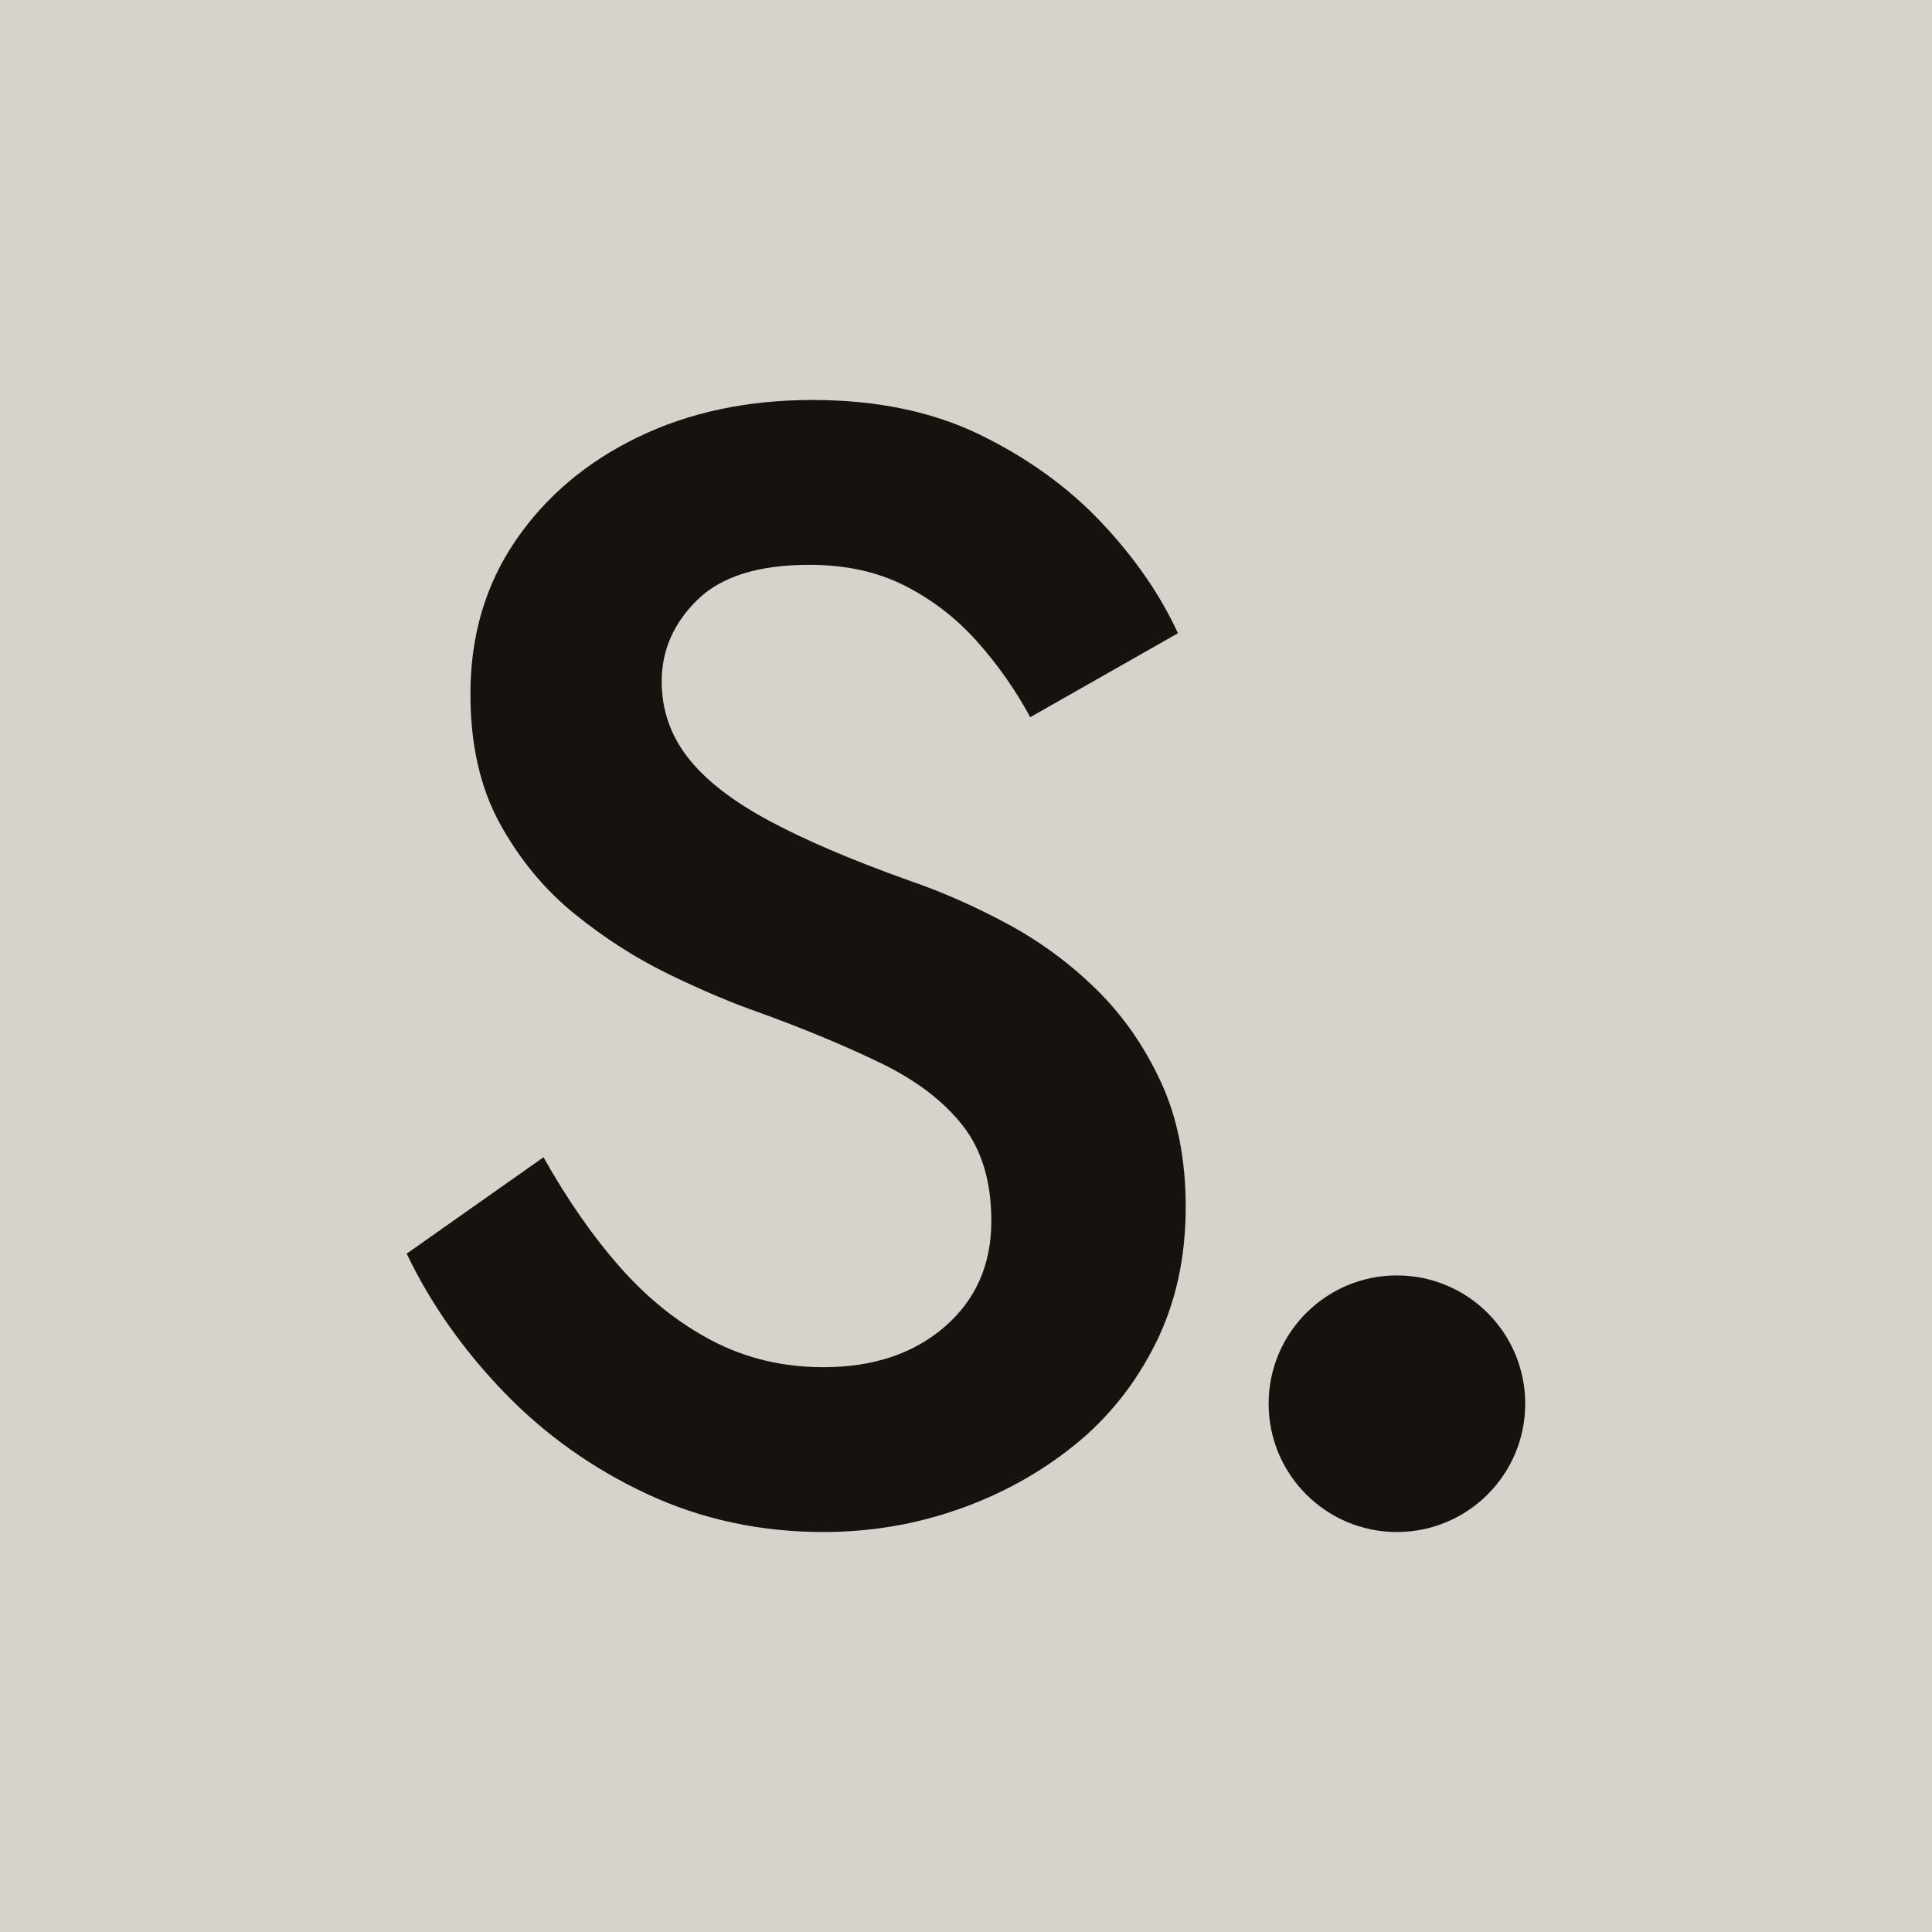
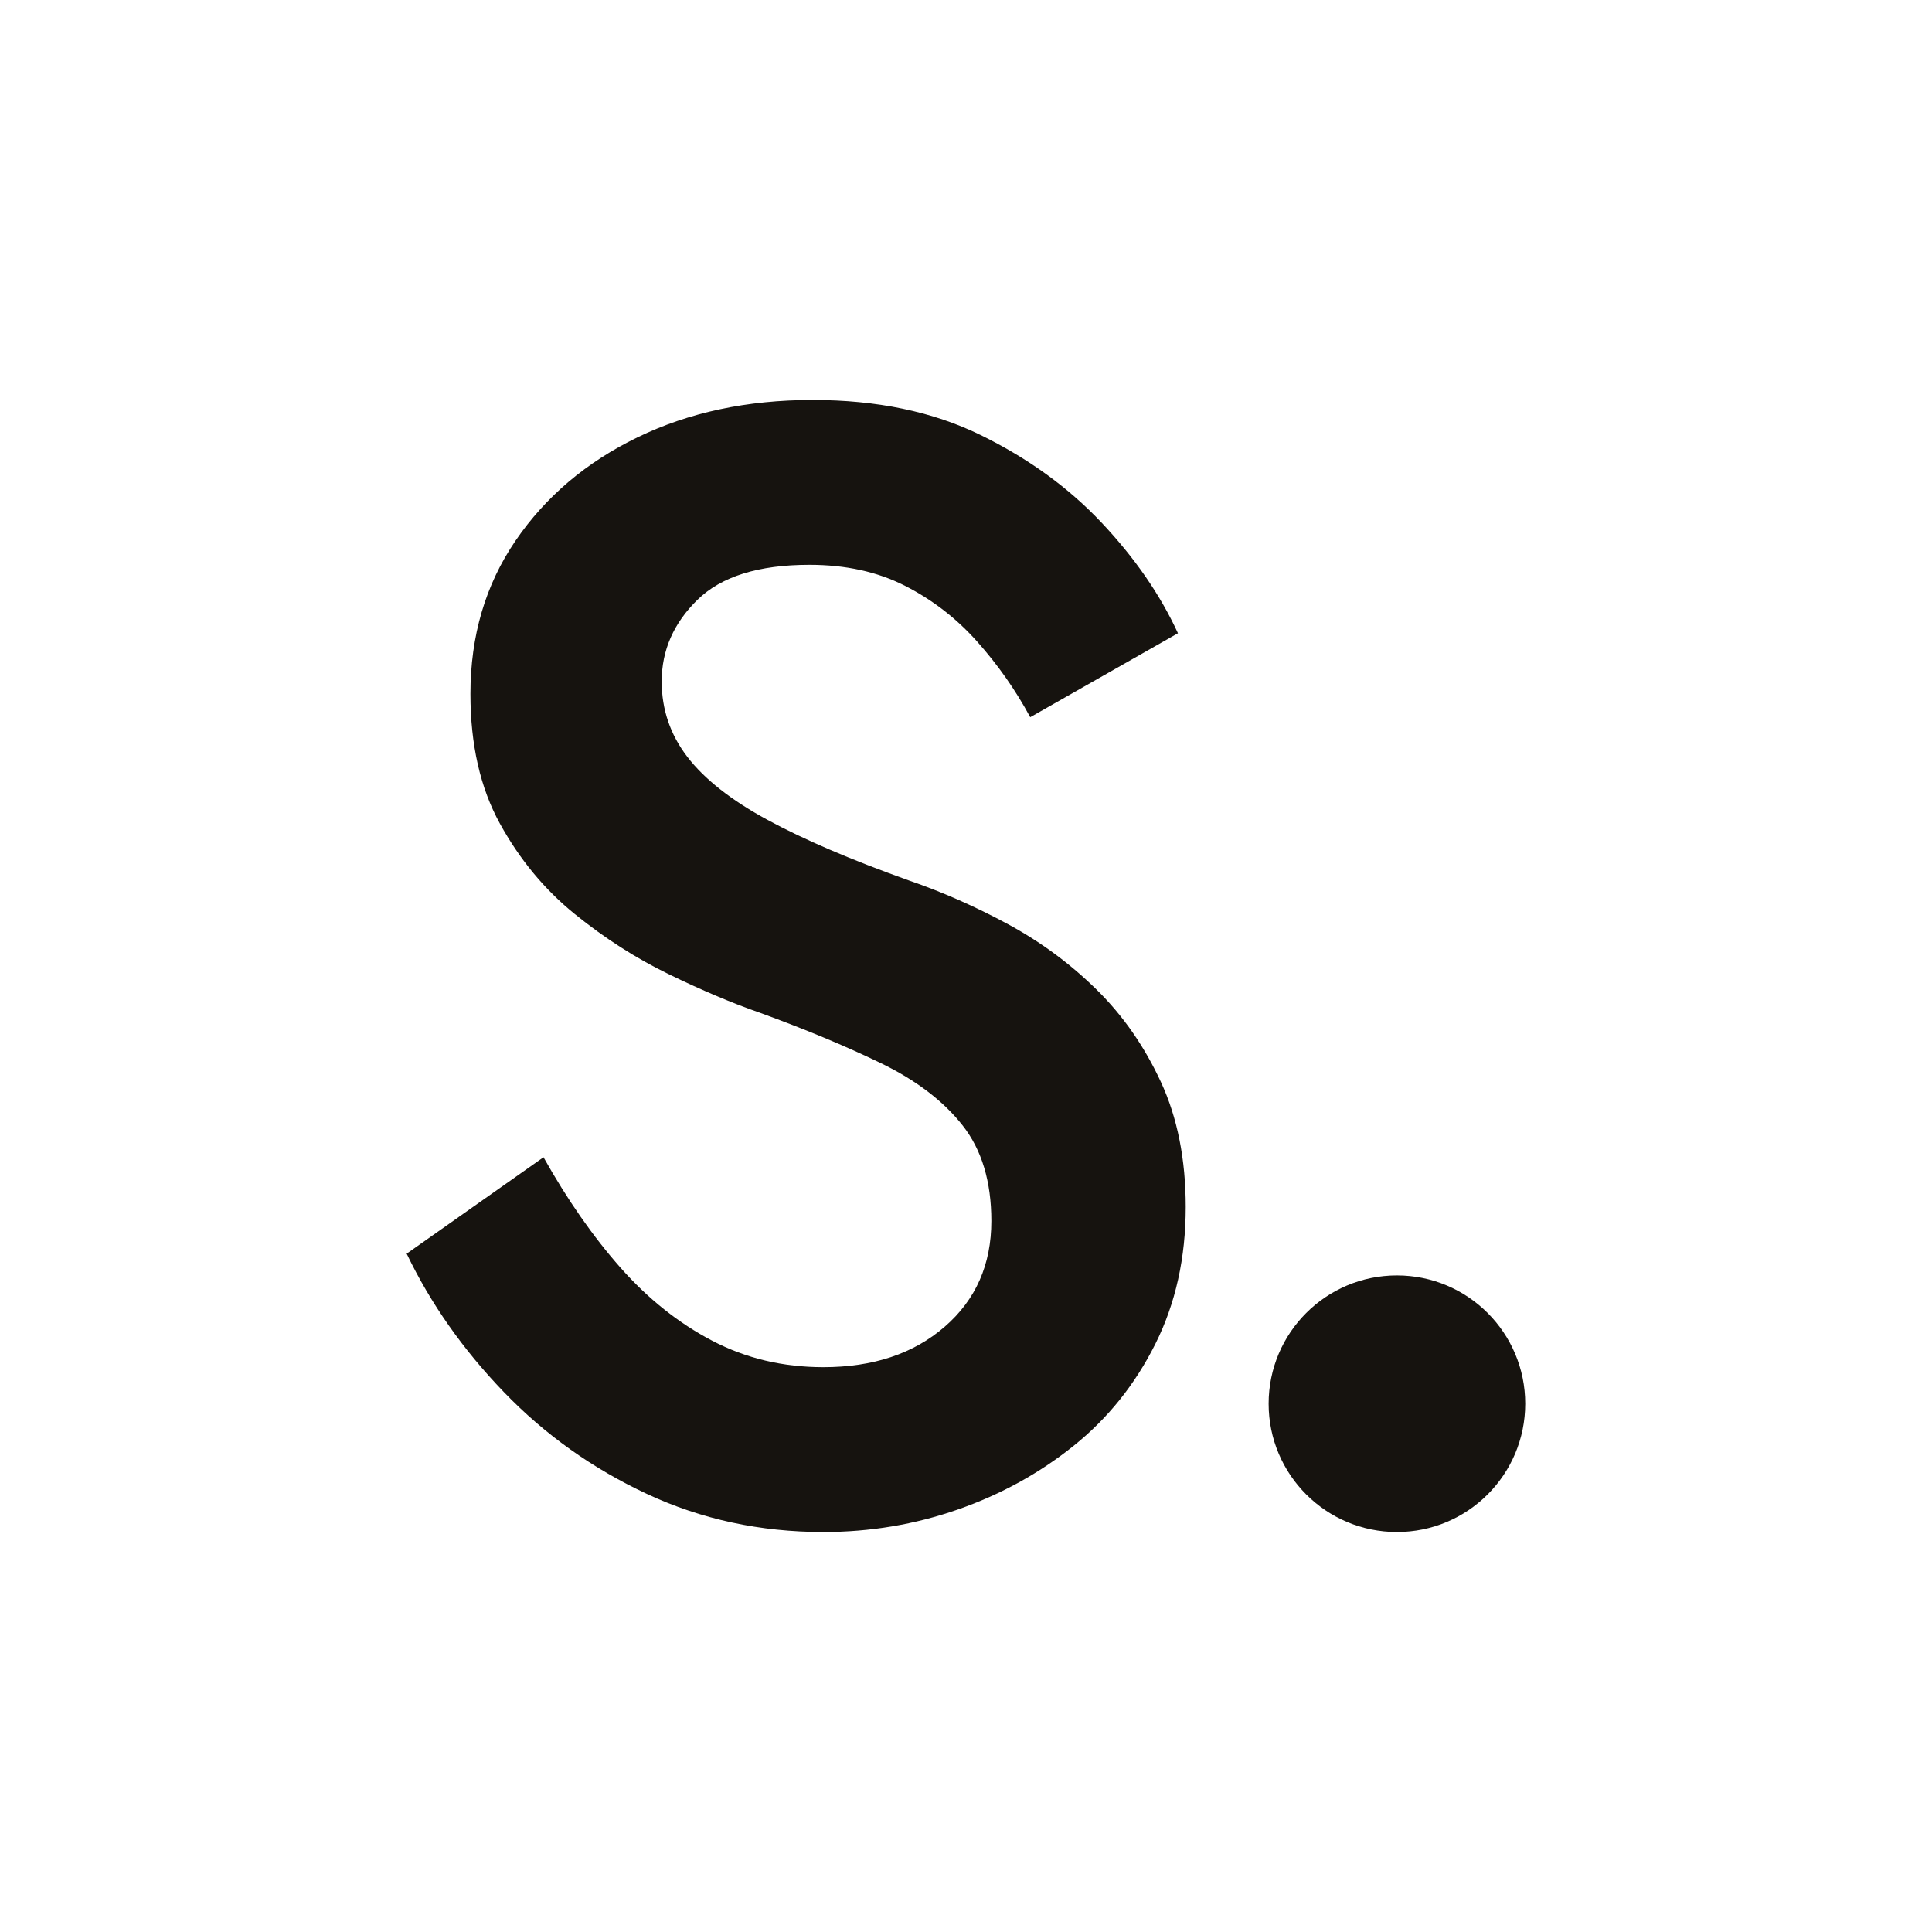
<svg xmlns="http://www.w3.org/2000/svg" viewBox="0 0 512 512">
-   <rect width="512" height="512" rx="0" fill="#D6D3CD" />
+   <rect width="512" height="512" rx="0" fill="#FFFFFF" />
  <path d="M144.036 306.687 107.772 332.236Q117.25 352.016 133.527 368.912Q149.805 385.808 171.44 395.904Q193.074 406.0 218.212 406.0Q236.755 406.0 253.857 400.025Q270.959 394.049 284.558 383.129Q298.157 372.209 306.192 356.137Q314.228 340.066 314.228 319.874Q314.228 300.918 307.635 286.701Q301.041 272.484 290.533 262.181Q280.025 251.879 267.044 244.874Q254.063 237.868 240.876 233.335Q217.799 225.093 203.376 217.264Q188.953 209.434 182.154 200.574Q175.354 191.714 175.354 180.588Q175.354 168.225 184.832 158.953Q194.31 149.681 214.503 149.681Q228.926 149.681 239.846 155.245Q250.766 160.808 259.008 170.08Q267.25 179.352 273.019 190.066L312.168 167.813Q305.162 152.566 291.975 138.555Q278.788 124.544 259.832 115.272Q240.876 106 215.327 106Q189.365 106 168.967 115.89Q148.569 125.78 136.618 143.294Q124.668 160.808 124.668 183.885Q124.668 204.077 132.497 218.294Q140.327 232.511 152.277 242.195Q164.228 251.879 177.415 258.266Q190.602 264.654 201.316 268.363Q219.448 274.956 233.459 281.755Q247.47 288.555 255.093 298.239Q262.717 307.923 262.717 323.582Q262.717 340.89 250.354 351.604Q237.992 362.319 218.212 362.319Q202.14 362.319 188.747 355.313Q175.354 348.308 164.434 335.945Q153.514 323.582 144.036 306.687Z" fill="#16130F" />
  <circle cx="370.2" cy="372.0" r="34" fill="#16130F" />
</svg>
